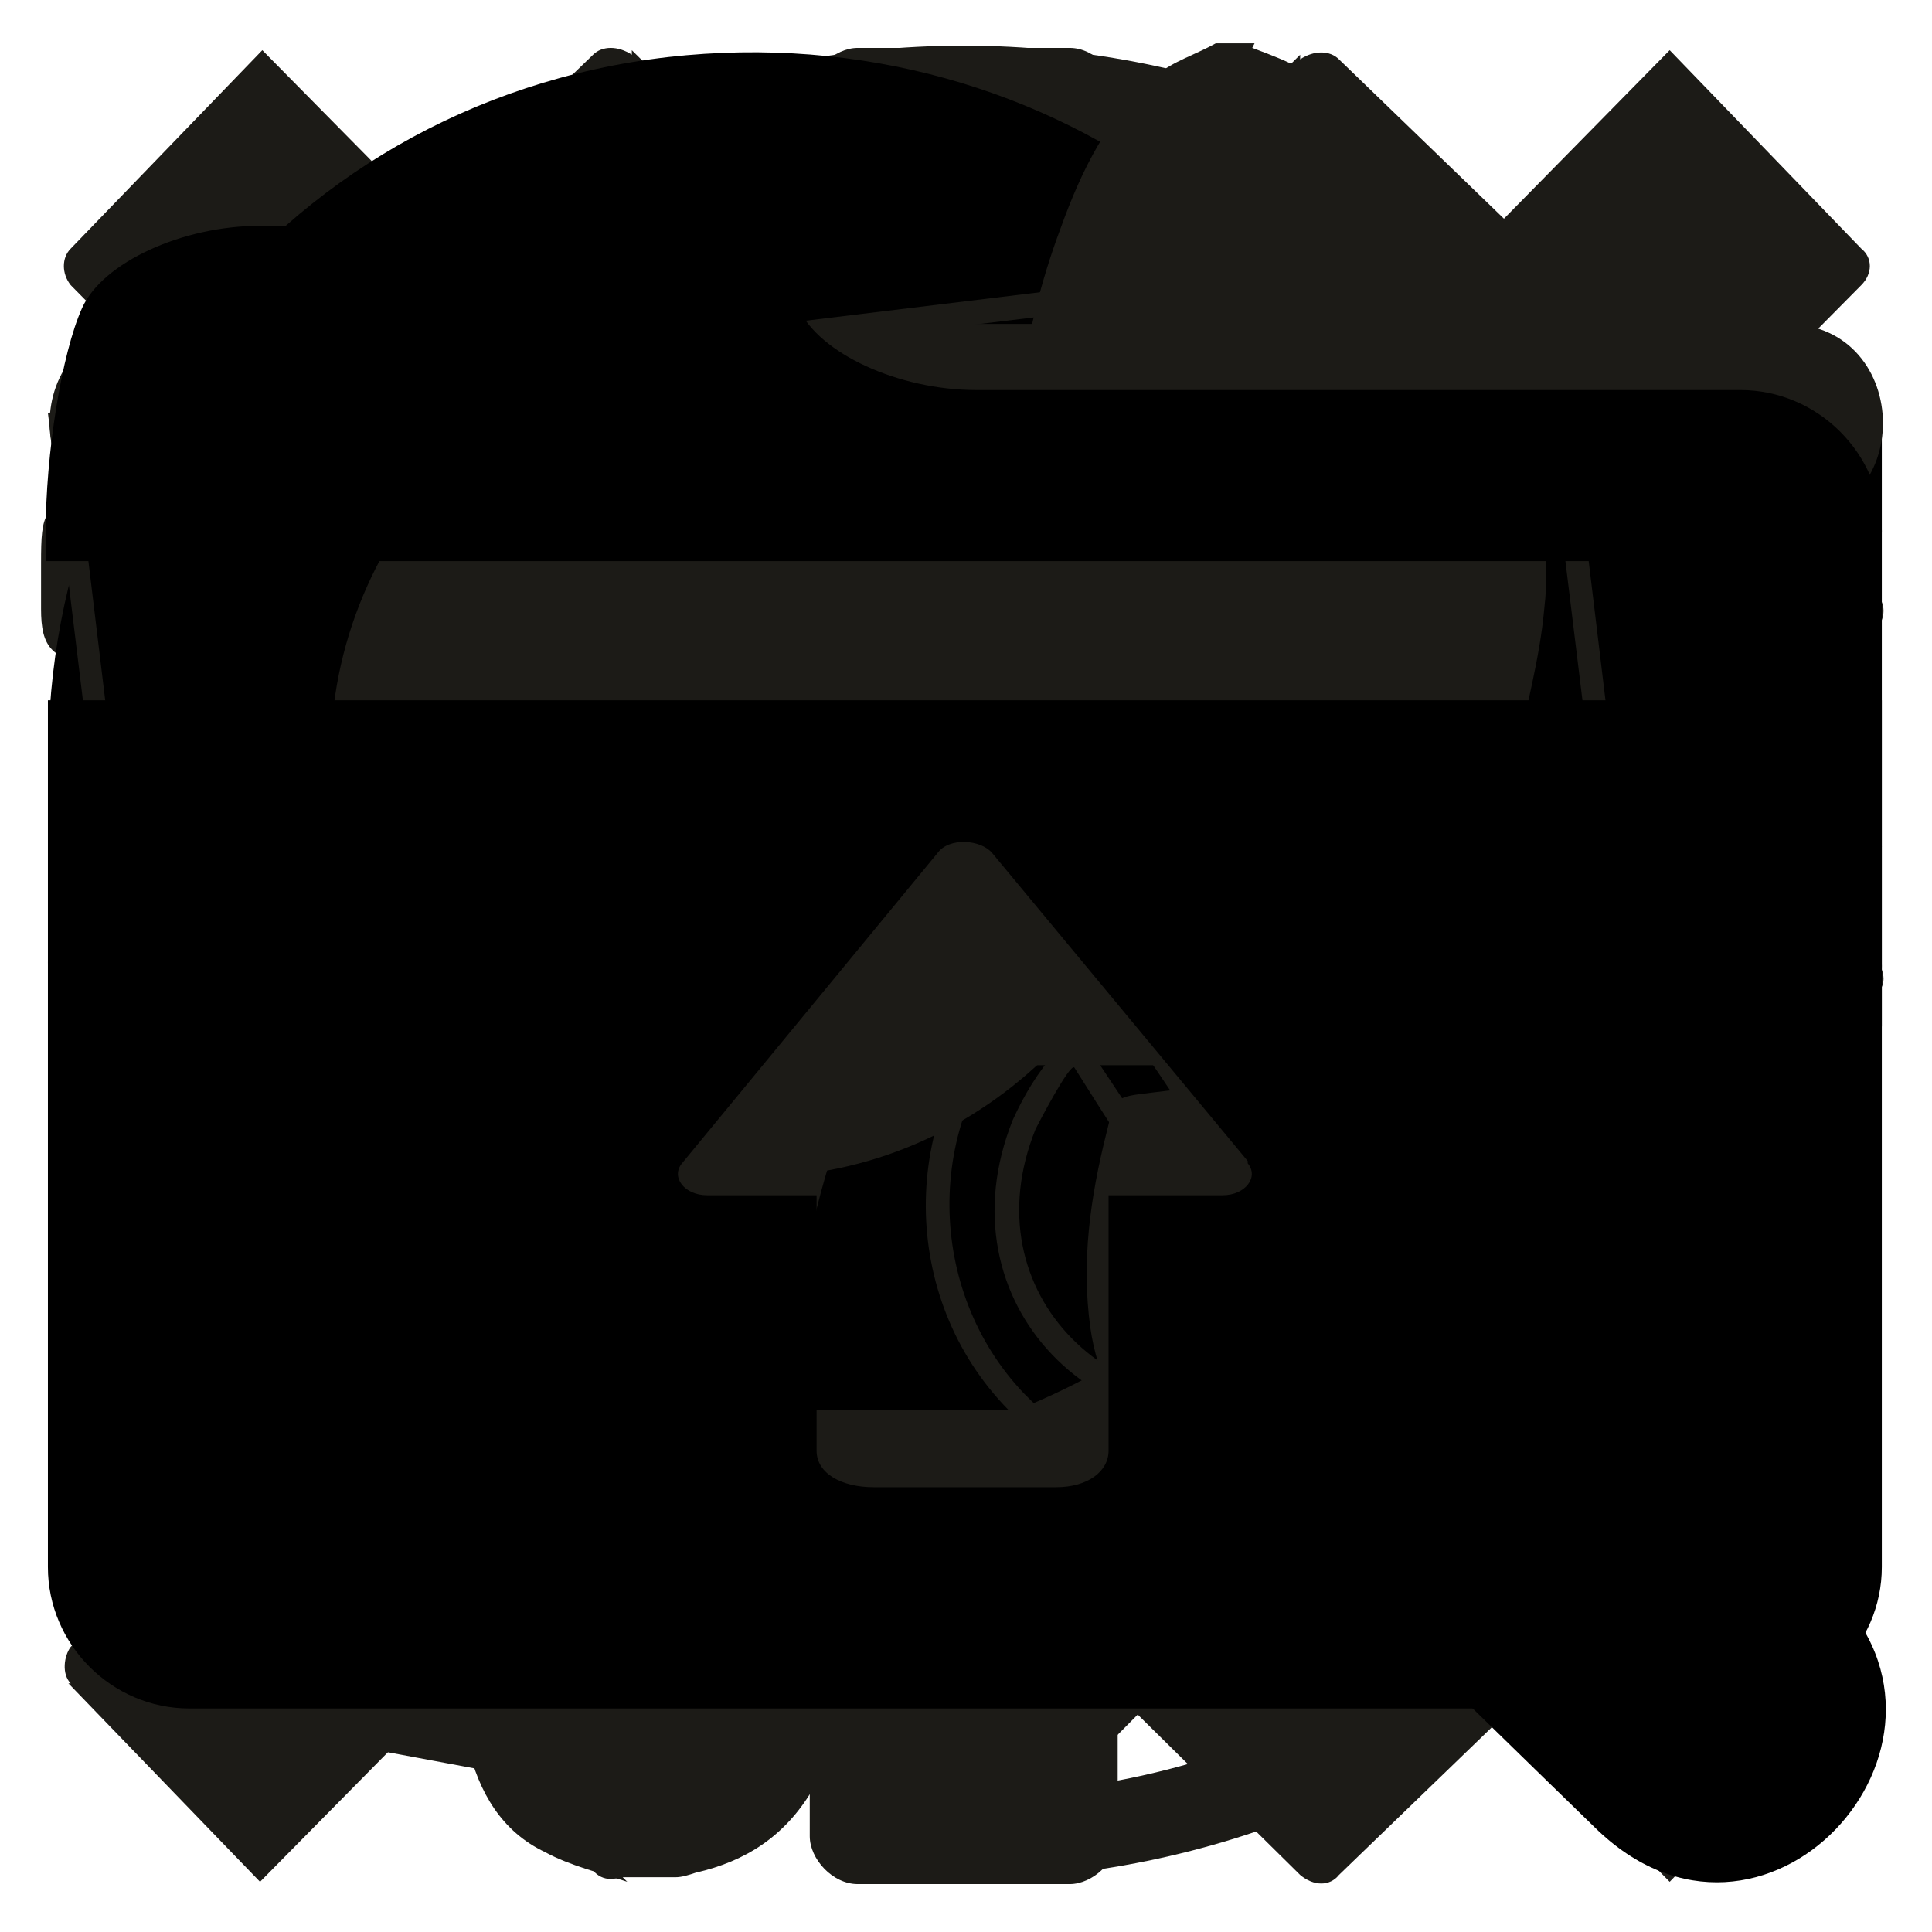
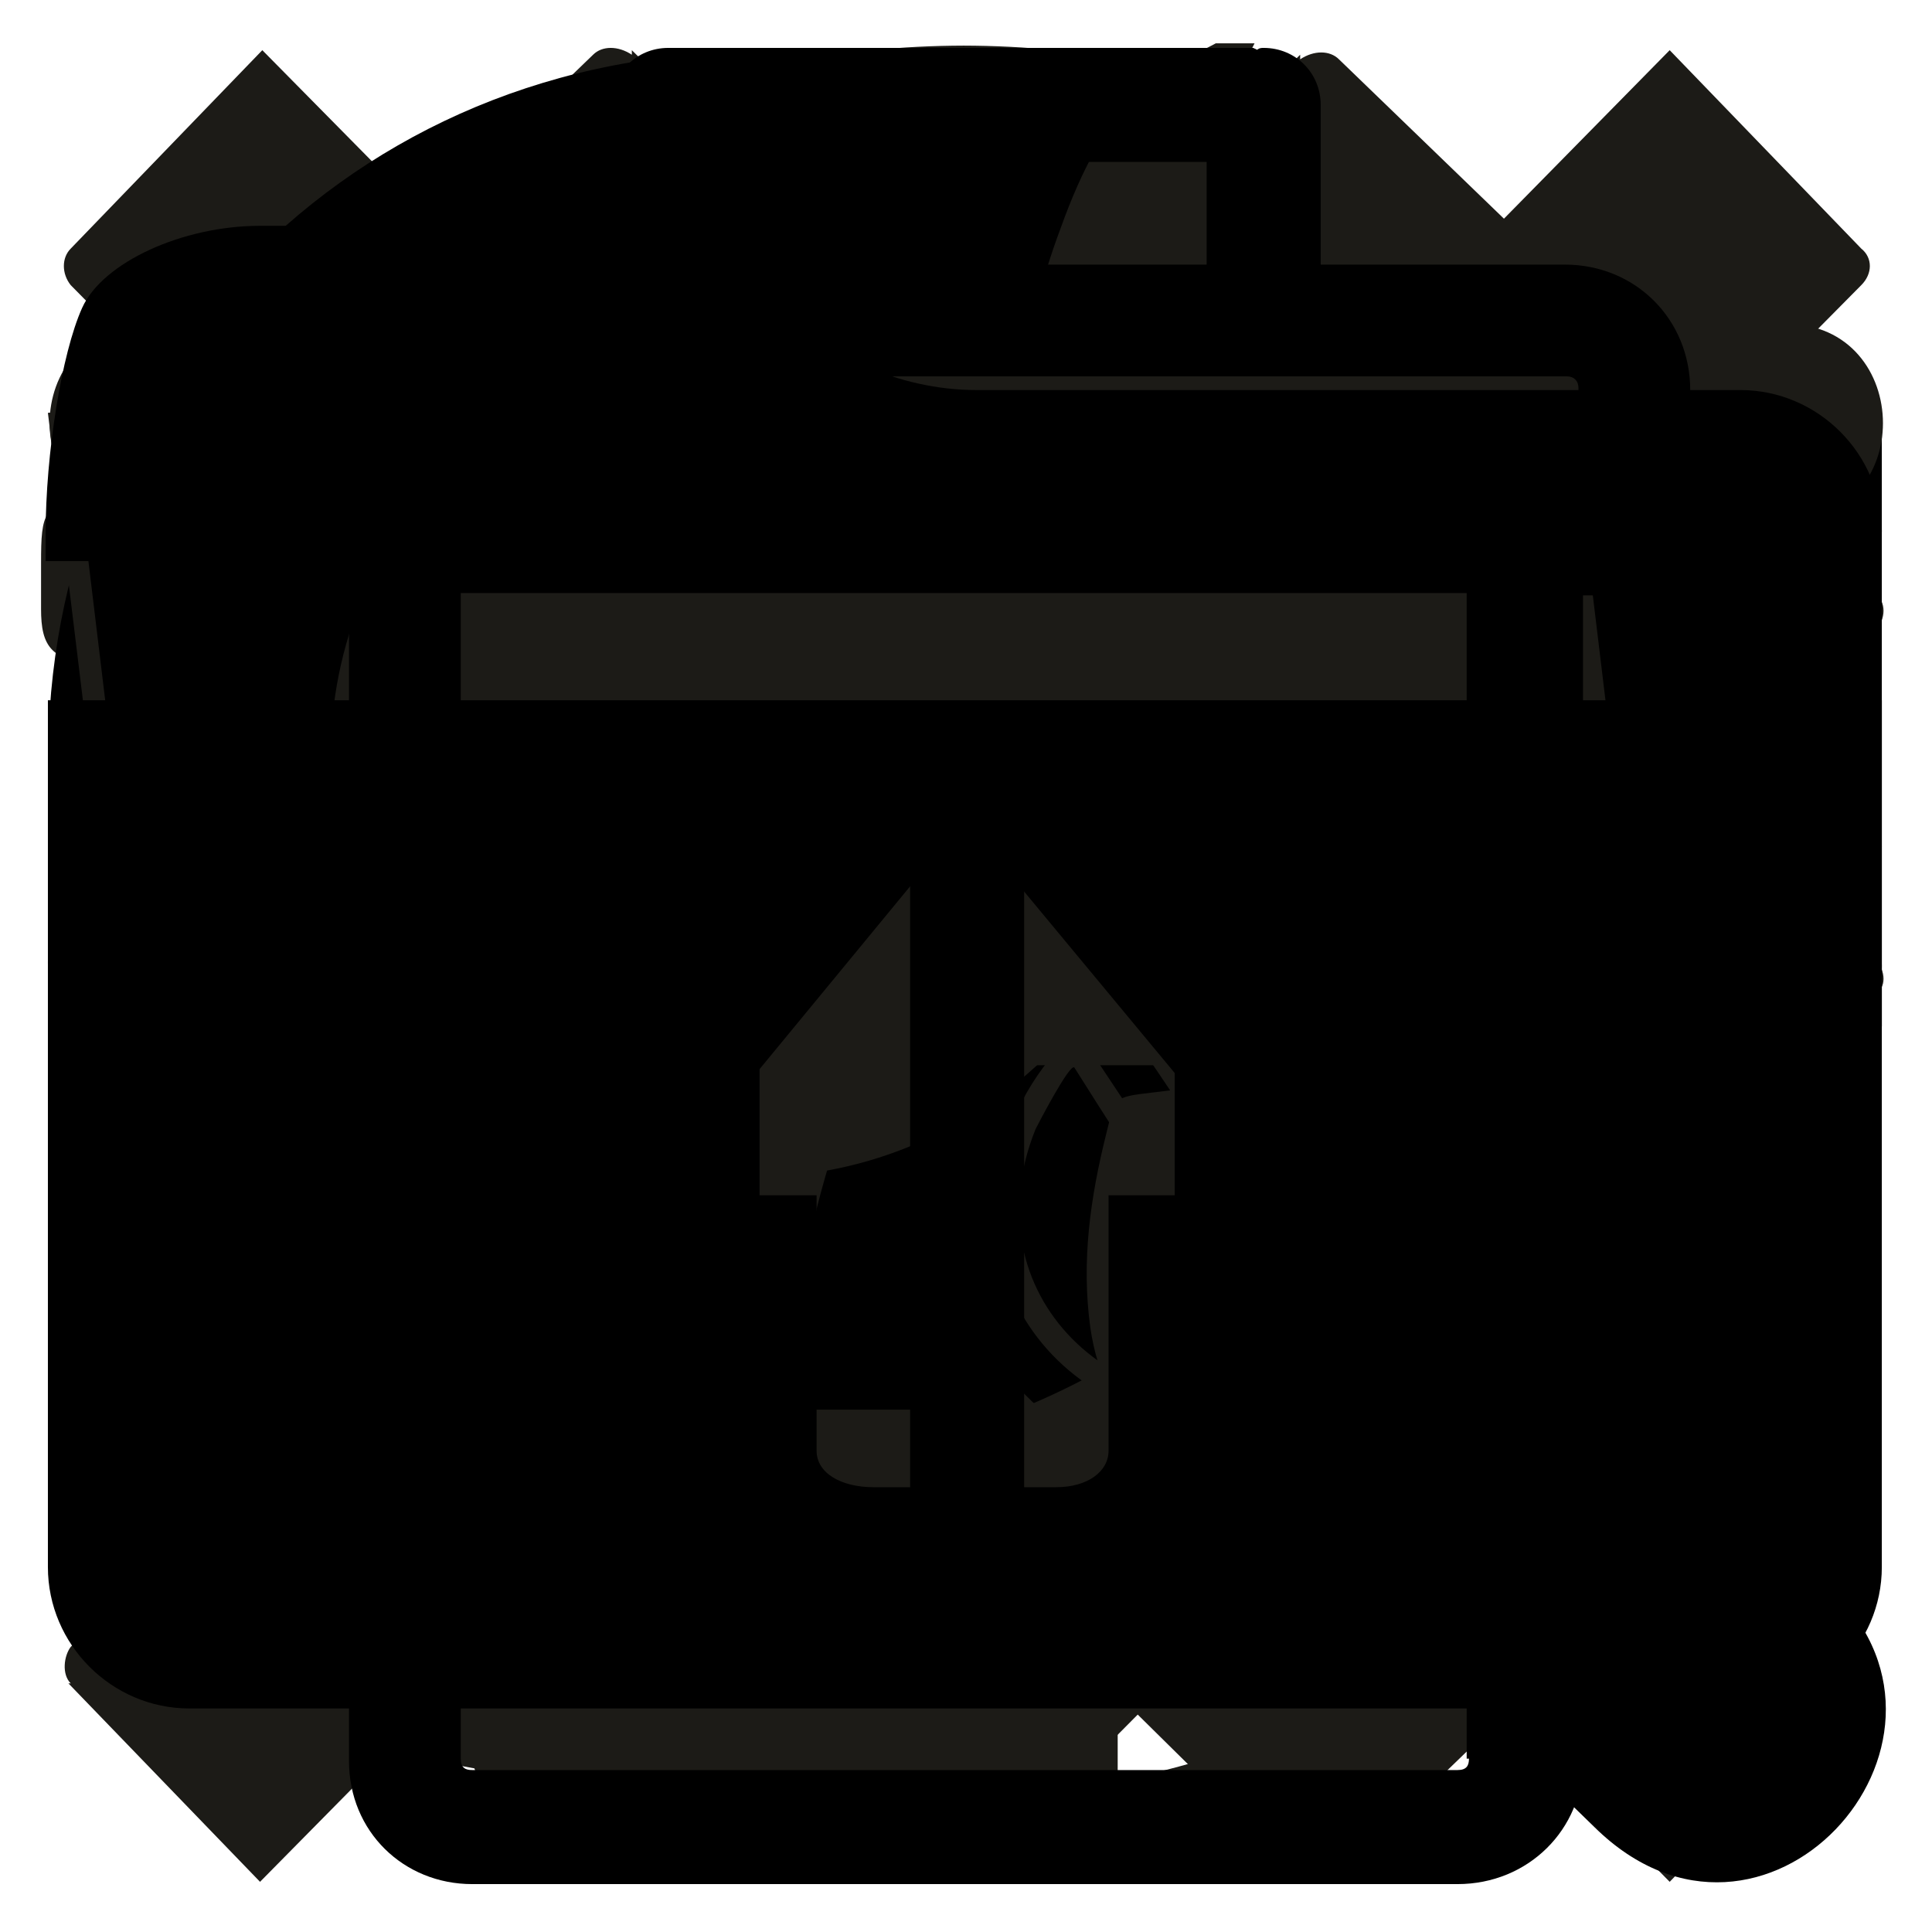
<svg xmlns="http://www.w3.org/2000/svg" xml:space="preserve" width="8.467mm" height="8.467mm" version="1.1" style="shape-rendering:geometricPrecision; text-rendering:geometricPrecision; image-rendering:optimizeQuality; fill-rule:evenodd; clip-rule:evenodd" viewBox="0 0 847 847">
  <defs>
    <style type="text/css">
   
    .fil6 {fill:#1C1B17}
    .fil0 {fill:#1C1B17;fill-rule:nonzero}
   
  </style>
  </defs>
  <g id="i-panorama">
    <path class="fil0" d="M272 419c0,-5 45,-9 45,-53 0,-38 -38,-49 -70,-49 -26,0 -49,7 -68,20l20 30c14,-9 28,-15 44,-15 20,0 30,8 30,24 0,26 -26,28 -46,28l-16 0 0 34 16 0c19,0 50,1 50,27 0,26 -20,31 -42,31 -19,0 -39,-5 -55,-14l0 37c17,7 37,11 60,11 42,0 84,-15 84,-63 0,-31 -23,-44 -51,-48l-1 0zm219 39c0,-38 -19,-66 -59,-66 -21,0 -36,8 -45,24 -6,0 4,-33 7,-38 12,-22 35,-27 58,-27 8,0 17,1 25,3l0 -35c-7,-1 -16,-2 -28,-2 -35,0 -61,10 -78,30 -17,20 -26,51 -26,92 0,19 3,36 9,49 13,28 36,42 67,42 45,0 71,-28 71,-72l-1 0zm-50 27c-11,14 -33,12 -44,-2 -11,-14 -13,-36 1,-49 12,-11 34,-13 44,0 10,12 9,39 0,51l-1 0zm197 18c25,-36 24,-124 -1,-160 -24,-36 -84,-37 -109,-1 -24,36 -24,125 1,161 24,36 84,37 109,1l0 -1zm-77 -135c9,-23 35,-22 44,0 9,23 9,86 0,109 -9,22 -35,23 -44,0 -9,-23 -9,-87 0,-110l0 1zm147 -30c0,-13 -10,-23 -23,-23 -13,0 -23,10 -23,23 0,13 10,23 23,23 13,0 23,-10 23,-23zm-285 -318c-222,0 -402,180 -402,402 0,116 51,226 136,301l-31 37 145 27 -57 -132 -34 40c-77,-69 -123,-168 -123,-273 0,-201 164,-365 365,-365 201,0 365,164 365,365 0,201 -164,365 -365,365l0 37c222,0 402,-180 402,-402 0,-222 -180,-402 -402,-402l1 0z" />
  </g>
  <g id="i-viewport">
    <path class="fil6" d="M642 111c-64,-45 -140,-69 -218,-69 -78,0 -154,24 -218,69l194 278c7,-5 16,-8 24,-8 9,0 17,3 24,8l194 -278z" />
  </g>
  <g id="i-feature">
    <path class="fil0" d="M477 662l-2 -2c-15,0 -30,0 -45,0 -2,0 -3,0 -3,-1 -1,-1 -1,-11 0,-12 0,0 1,0 2,0l37 0 -4 -7c-4,-7 -7,-14 -10,-21 -6,0 -12,0 -17,0 -8,0 -9,-2 -9,-9 0,-58 0,0 0,-175 0,-23 -3,-26 -25,-26l-122 0c-26,0 -28,3 -28,28 0,56 0,112 0,168 0,5 0,11 -1,12 -1,1 -7,1 -13,1 -45,0 -91,0 -136,0 -2,0 -8,0 -9,-2 -1,-1 -2,-4 -2,-9 2,-111 1,-223 0,-333 0,-7 2,-10 8,-12 78,-31 156,-62 234,-93 4,-1 10,-1 14,0 41,16 83,33 123,49 36,14 73,29 109,43 6,3 8,5 8,12 0,42 0,83 0,125l5 0c6,-1 12,-1 17,-1l7 0 0 -107 12 0c3,0 7,0 10,0l0 0c7,0 12,-2 15,-5 3,-3 5,-9 5,-15 0,-11 0,-21 0,-31 0,-10 -4,-17 -14,-21 -11,-4 -21,-9 -32,-13 -5,-2 -6,-4 -6,-9 1,-14 1,-30 0,-44 0,-7 0,-11 5,-14 3,-2 5,-6 5,-13 0,-11 0,-22 0,-34 0,-13 -7,-20 -19,-20 -25,0 -50,0 -75,0 -13,0 -19,8 -19,20 0,11 0,22 0,33 0,8 2,12 5,14 7,5 7,10 6,19 0,2 0,4 -1,6 -3,-1 -5,-2 -7,-2l-31 -13c-40,-16 -81,-33 -121,-50 -11,-5 -20,-5 -31,0 -92,38 0,0 -282,116 -21,8 -22,10 -22,33 0,5 0,12 0,20 0,8 1,14 5,18 4,4 10,5 19,5 6,0 12,0 19,0l0 373c0,20 4,24 24,24l173 0 242 0c-9,-9 -18,-17 -25,-27l2 2zm119 -424c-26,-10 -53,-21 -79,-31 -53,-21 -108,-43 -163,-64 -4,-2 -9,-3 -15,-3 -5,0 -10,1 -14,2 -82,32 -164,65 -246,98 -11,4 -16,12 -17,24 -3,-1 -12,-2 -13,-4 -2,-3 -2,-6 -1,-9 1,-4 5,-8 11,-10l37 -16c77,-32 157,-65 236,-97 2,-1 4,-1 6,-1 3,0 5,0 8,1 79,32 158,65 235,97l40 16c4,2 8,7 9,13 1,3 0,5 -1,6 -2,2 -10,2 -13,3 2,-17 -11,-22 -20,-25l0 0zm-9 -122c-17,0 -35,0 -52,0 -4,-4 -3,-8 0,-12 17,-1 33,-1 50,0 1,1 2,2 2,3 1,3 0,7 0,10l0 -1zm-45 29c11,0 22,0 33,0 1,1 1,1 1,2 0,15 0,30 0,44 -11,-4 -21,-8 -32,-13 -1,-1 -2,-3 -2,-6 -1,-9 0,-18 0,-28l0 1zm-262 509c0,-71 0,-141 0,-212 0,-1 2,-4 3,-5 38,0 75,0 113,0l0 222c-37,0 -74,-1 -111,0 -5,0 -6,0 -6,-6l1 1zm-189 5c-1,-1 0,-6 1,-12 51,0 102,0 153,0 6,0 7,0 7,6 0,4 -1,6 -1,6 -1,1 -2,1 -6,1 -22,0 -44,0 -66,0 -6,0 -85,1 -87,-1l-1 0zm724 69c-20,-20 -40,-40 -60,-60 -4,-4 -9,-7 -15,-8 -3,-1 -7,0 -10,0 -2,-2 -4,-4 -6,-6 12,-15 23,-34 28,-52 30,-95 -38,-192 -138,-197 -52,-2 -101,22 -131,65 -58,82 -20,194 70,228 53,20 108,9 152,-25 2,2 4,4 6,6 -1,3 -1,6 -1,9 1,6 4,12 9,17 20,20 40,41 61,61 4,4 10,6 17,6 6,0 11,-2 15,-5 6,-5 10,-12 11,-19 0,-7 -3,-15 -9,-21l1 1zm-124 -88c-72,72 -200,23 -200,-83 0,-67 57,-120 123,-117 102,5 146,129 77,199l0 1z" />
  </g>
  <g id="i-rotate-left">
    <path class="fil6" d="M570 24l-396 391c-4,5 -4,13 0,16l396 391c6,5 13,5 17,0l88 -85 -309 -305c-6,-4 -6,-11 0,-16l309 -305 -88 -85c-4,-4 -11,-4 -17,0l0 0 0 -2z" />
  </g>
  <g id="i-rotate-right">
    <path class="fil6" d="M277 24c-6,-4 -13,-4 -17,0l-88 85 309 305c6,5 6,13 0,16l-309 305 88 85c4,5 11,5 17,0l396 -391c4,-4 4,-11 0,-16l-396 -391 0 0 0 2z" />
  </g>
  <g id="i-rotate-up">
    <path class="fil6" d="M24 570c-4,6 -4,13 0,17l85 88 305 -309c5,-6 13,-6 16,0l305 309 85 -88c5,-4 5,-11 0,-17l-391 -396c-4,-4 -11,-4 -16,0l-391 396 0 0 2 0z" />
  </g>
  <g id="i-rotate-down">
    <path class="fil6" d="M24 277l391 396c6,4 13,4 16,0l391 -396c5,-6 5,-13 0,-17l-85 -88 -305 309c-4,6 -11,6 -16,0l-305 -309 -85 88c-4,4 -4,11 0,17l0 0 -2 0z" />
  </g>
  <g id="i-move-forward">
    <path class="fil6" d="M355 274l0 531c0,10 10,21 21,21l93 0c10,0 21,-10 21,-21l0 -531 247 251 85 -89c5,-3 5,-10 0,-16l-392 -395c-3,-5 -10,-5 -15,0l-389 395c-5,5 -5,13 0,16l85 89 245 -251 -1 0z" />
  </g>
  <g id="i-move-backward">
    <path class="fil6" d="M822 411l-85 -89 -247 251 0 -531c0,-10 -10,-21 -21,-21l-93 0c-10,0 -21,10 -21,21l0 531 -245 -251 -85 89c-5,3 -5,10 0,16l389 395c5,5 13,5 15,0l392 -395c5,-5 5,-13 0,-16l1 0z" />
  </g>
  <g id="i-cross">
    <path class="fil6" d="M30 738l84 87 301 -305c4,-5 11,-6 16,0l301 305 84 -87c5,-4 5,-11 0,-16l-295 -299 295 -298c5,-5 5,-12 0,-16l-84 -87 -300 305c-5,6 -12,4 -16,0l-301 -305 -84 87c-4,4 -4,11 0,16l295 299 -295 298c-3,4 -4,12 0,16l-1 0z" />
  </g>
  <g id="i-arrow-top">
    <polygon class="fil6" points="825,222 423,624 21,222 " />
  </g>
  <g id="i-arrow-round">
    <path class="fil7" d="M556 271l269 -89 0 268 -123 -79c-85,88 -192,151 -293,195 -153,67 -304,92 -385,99l-3 -34c79,-7 226,-31 375,-96 98,-43 194,-100 276,-185l-115 -79 -1 0z" />
  </g>
  <g id="i-search">
    <path class="fil7" d="M489 597c-189,111 -436,-1 -465,-222 -23,-173 95,-330 269,-350 169,-19 318,94 343,262 11,74 -4,141 -41,205 -1,2 -1,3 1,5 69,67 139,134 208,201 68,67 -31,176 -105,103 -70,-68 -139,-136 -209,-204l-1 0zm26 -266c0,-101 -83,-185 -183,-185 -101,-1 -185,82 -187,182 -2,103 84,189 186,188 100,0 184,-84 184,-185l0 0z" />
  </g>
  <g id="i-image">
    <path class="fil6" d="M442 618c-48,-49 -48,-129 -1,-178 82,-86 226,-27 223,90 -3,118 -144,168 -222,88l0 0zm-369 -10l-52 -427 658 -80 31 257 115 13 -42 372 -570 -65 10 -90 -151 18 1 2zm627 -250l-30 -245 -638 77 49 406 143 -17 15 -134c-39,-55 -40,-148 15,-205 99,-103 269,-37 278,99l167 19 1 0zm-458 71l8 -70c0,-6 0,-11 0,-17 2,-30 12,-53 33,-76 7,-7 13,-7 18,1 11,16 21,32 32,48l36 4c-15,-22 -29,-44 -44,-66 -6,-9 -4,-15 6,-19 70,-29 154,24 162,99l30 3c-10,-132 -170,-185 -260,-91 -46,48 -55,125 -21,182l0 2zm26 -120l52 6c-9,-14 -18,-28 -27,-41 -1,-2 -1,-2 -2,0 -10,11 -17,22 -22,36l-1 -1zm-3 10c-13,117 -27,234 -40,352l550 62 40 -352c-183,-21 -368,-42 -550,-62zm218 15l-101 -11c-16,-25 -32,-49 -48,-73 -2,-3 -2,-2 2,-4 64,-26 139,21 148,89l-1 -1zm-35 113c-43,45 -42,119 1,164 73,75 202,26 204,-81 2,-108 -130,-162 -205,-83l0 0zm-4 44c5,-11 11,-21 19,-30 6,-6 11,-6 16,1 28,42 61,92 94,143 5,8 3,14 -6,16 -86,21 -155,-50 -123,-130l0 0zm121 120c0,0 0,0 0,0 -34,-50 -67,-100 -94,-143 -2,-2 -16,25 -17,27 -29,72 34,134 112,116l-1 0zm22 -20c-30,-46 -60,-93 -91,-138 -5,-8 -3,-13 5,-16 90,-36 173,80 106,157 -8,9 -14,7 -21,-2l1 -1zm-83 -144c31,46 61,92 91,139 2,3 2,4 4,1 60,-69 -15,-173 -95,-141 -1,1 -1,0 -1,1l1 0z" />
  </g>
  <g id="i-menu">
    <path class="fil6" d="M781 380c-717,0 0,0 -717,0 -57,0 -58,87 2,87 239,0 477,0 716,0 57,0 58,-87 -1,-87zm-1 238c-238,0 -477,0 -715,0 -58,0 -58,87 0,87 227,0 0,0 720,0 52,-3 55,-87 -6,-87zm-714 -389c238,0 477,0 715,0 60,0 58,-87 2,-87 -717,0 0,0 -717,0 -59,0 -59,87 0,87z" />
  </g>
  <g id="i-marker">
    <path class="fil6" d="M549 21c8,3 16,6 23,10 21,13 36,32 50,52 22,34 37,72 47,111 6,24 11,48 8,73 -2,22 -8,43 -12,64 -5,27 -11,54 -16,82 -2,13 -1,26 -1,38 0,3 0,5 0,9 -51,-8 -103,-10 -154,-3 0,-3 0,-5 0,-7 5,-49 -3,-96 -21,-142 -7,-19 -15,-38 -22,-58 -9,-25 -8,-50 -4,-76 3,-25 9,-50 18,-74 9,-25 21,-50 42,-67 7,-6 17,-9 26,-14 6,0 11,0 17,0zm-274 804c-12,-4 -25,-7 -36,-13 -19,-9 -29,-26 -34,-47 -8,-30 -8,-61 -8,-91 0,-9 0,-18 0,-27 16,-2 30,-5 45,-6 36,-3 72,-2 108,2 4,1 6,2 7,6 6,25 12,51 12,77 0,21 -2,41 -13,59 -12,20 -29,31 -51,36 -3,1 -6,2 -9,2 -8,0 -15,0 -23,0zm78 -203c-52,-7 -103,-6 -154,3 0,-3 0,-5 0,-7 2,-33 -6,-65 -13,-97 -5,-22 -11,-44 -15,-66 -4,-26 -1,-52 4,-77 10,-45 26,-88 52,-126 14,-21 31,-40 54,-52 21,-11 44,-8 61,8 17,15 28,35 36,55 17,41 26,84 24,128 0,12 -4,24 -8,35 -13,34 -27,68 -36,104 -6,27 -8,54 -6,81 0,3 0,6 1,11zm296 -104c0,26 -1,53 -8,78 -6,24 -21,41 -44,50 -32,12 -62,10 -90,-11 -17,-13 -26,-32 -29,-53 -4,-29 0,-57 7,-85 4,-16 3,-16 20,-18 39,-5 78,-5 117,0 7,1 14,2 22,3 5,0 7,2 7,7 0,10 0,19 0,29z" />
  </g>
  <g id="i-file-load">
    <path class="fil8" d="M21 307l0 380c0,34 28,62 62,62l680 0c34,0 62,-28 62,-62l0 -380 -804 0zm804 -74c0,-34 -28,-62 -62,-62l-335 0c-34,0 -69,-16 -78,-36 -9,-20 -43,-36 -78,-36l-158 0c-34,0 -69,16 -78,36 -9,20 -16,64 -16,99l0 12 804 0 0 -12zm-278 276l-112 -135c-5,-6 -19,-7 -24,0l-112 136c-5,6 1,14 11,14l48 0 0 112c0,10 11,16 25,16l80 0c14,0 23,-7 23,-16l0 -112 50 0c10,0 16,-8 11,-14z" />
  </g>
+   <g id="i-delete">
+     <path class="fil1" d="M686 116l-107 0 0 -70c0,-14 -11,-25 -25,-25 -1,0 -2,0 -3,1 0,0 -1,-1 -2,-1l-256 0c-14,0 -25,11 -25,25l0 70 -108 0c-31,0 -55,24 -55,55l0 90 48 0 0 511c0,31 24,54 54,54l432 0c31,0 55,-24 55,-54l0 -511 47 0 0 -90c0,-31 -24,-55 -55,-55l0 0zm-368 -45l211 0 0 45 -211 0 0 -45zm326 700c0,3 -1,5 -5,5l-432 0c-3,0 -5,-1 -5,-5l0 -511 441 0 0 511zm47 -561l-535 0 0 -40c0,-3 1,-5 5,-5l526 0c3,0 5,2 5,5l0 40zm-176 521l50 0 0 -412 -50 0 0 412zm-116 0l50 0 0 -412 -50 0 0 412zm-116 0l50 0 0 -412 -50 0 0 412z" />
+   </g>
</svg>
